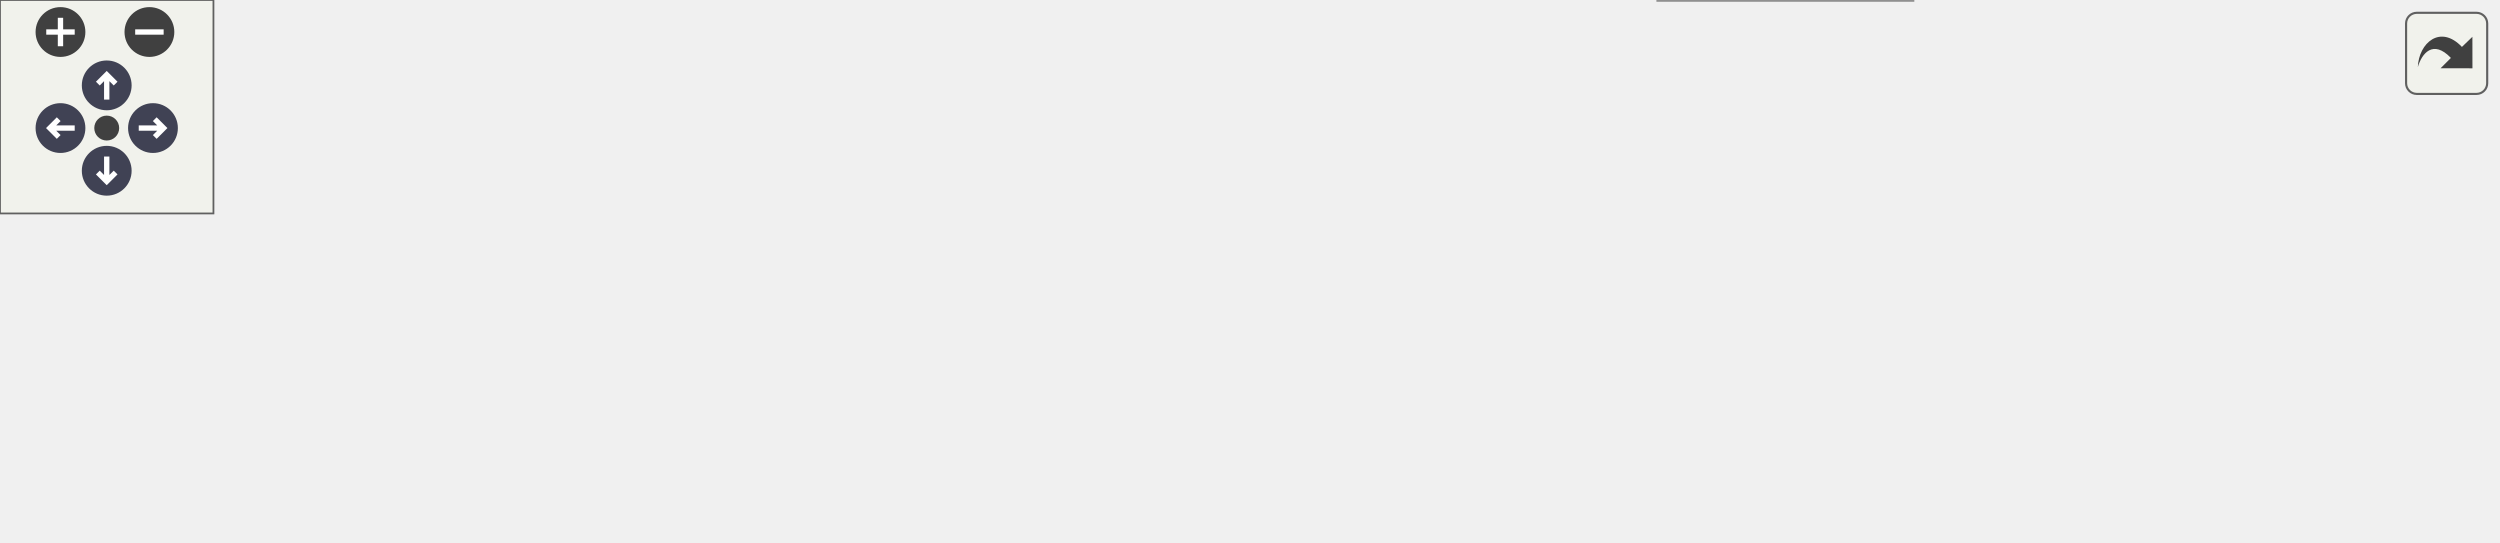
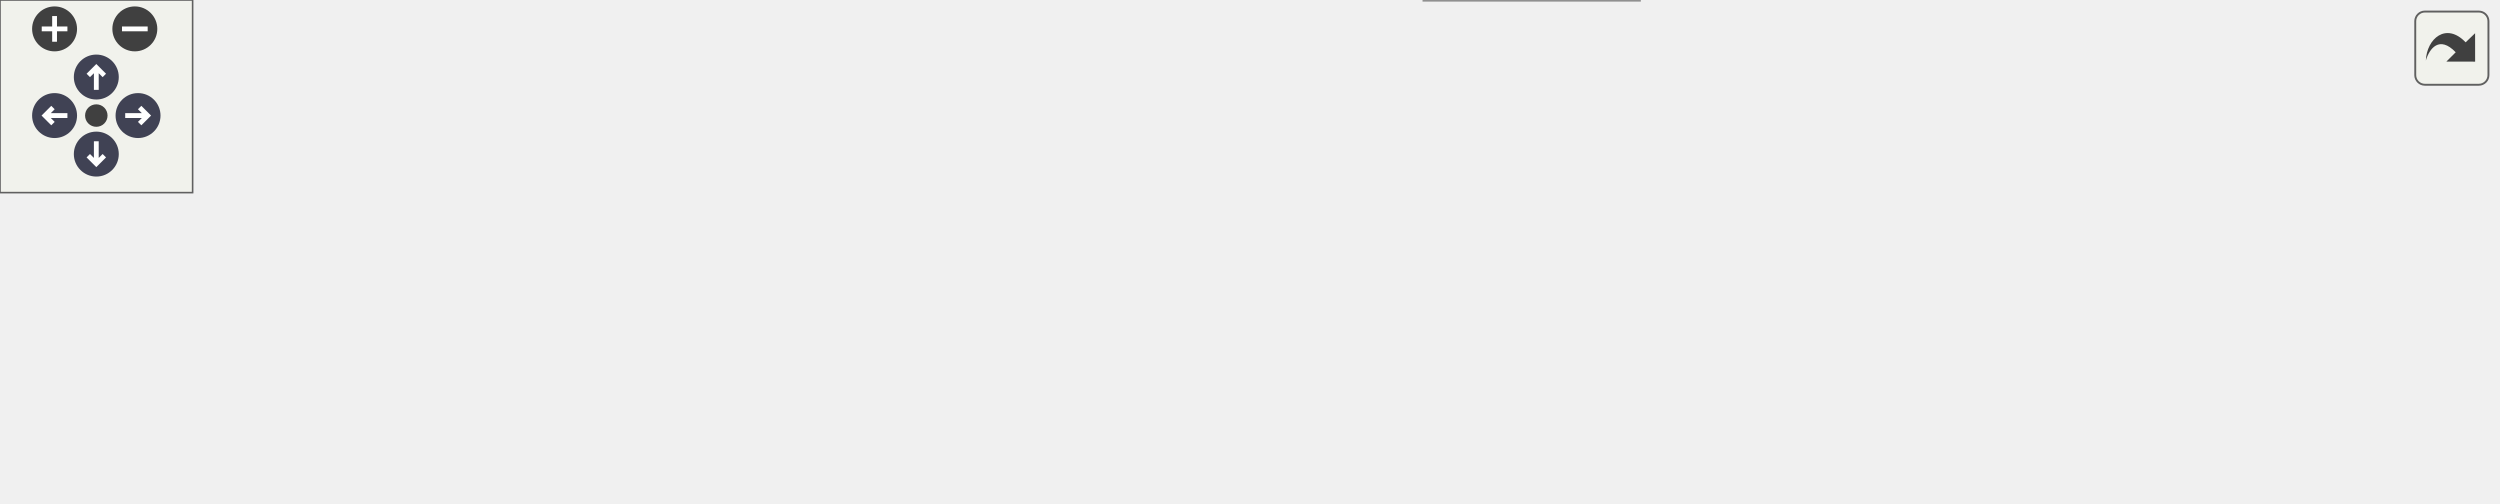
<svg xmlns="http://www.w3.org/2000/svg" xmlns:xlink="http://www.w3.org/1999/xlink" id="main" version="1.1" xml:space="preserve">
  <style type="text/css">
.node, .edge {opacity: 0.7;}
.node.selected, .edge.selected {opacity: 1;}
.edge:hover path { stroke: red; }
.edge:hover polygon { stroke: red; fill: red; }
</style>
  <defs>
    <circle id="rim" cx="0" cy="0" r="7" />
    <circle id="rim2" cx="0" cy="0" r="3.5" />
    <g id="zoomPlus">
      <use xlink:href="#rim" fill="#404040">
        <set attributeName="fill" to="#808080" begin="zoomplus.mouseover" end="zoomplus.mouseout" />
      </use>
      <path d="M-4,0h8M0,-4v8" fill="none" stroke="white" stroke-width="1.5" pointer-events="none" />
    </g>
    <g id="zoomMin">
      <use xlink:href="#rim" fill="#404040">
        <set attributeName="fill" to="#808080" begin="zoomminus.mouseover" end="zoomminus.mouseout" />
      </use>
      <path d="M-4,0h8" fill="none" stroke="white" stroke-width="1.5" pointer-events="none" />
    </g>
    <g id="arrowUp" transform="translate(30 24)">
      <use xlink:href="#rim" />
      <path pointer-events="none" fill="none" stroke="white" stroke-width="1.5" d="M0,-3.0v7 M-2.5,-0.5L0,-3.0L2.5,-0.5" />
    </g>
    <g id="arrowRight" transform="rotate(90) translate(36 -43)">
      <use xlink:href="#rim" />
      <path pointer-events="none" fill="none" stroke="white" stroke-width="1.5" d="M0,-3.0v7 M-2.5,-0.5L0,-3.0L2.5,-0.5" />
    </g>
    <g id="arrowDown" transform="rotate(180) translate(-30 -48)">
      <use xlink:href="#rim" />
      <path pointer-events="none" fill="none" stroke="white" stroke-width="1.5" d="M0,-3.0v7 M-2.5,-0.5L0,-3.0L2.5,-0.5" />
    </g>
    <g id="arrowLeft" transform="rotate(270) translate(-36 17)">
      <use xlink:href="#rim" />
      <path pointer-events="none" fill="none" stroke="white" stroke-width="1.5" d="M0,-3.0v7 M-2.5,-0.5L0,-3.0L2.5,-0.5" />
    </g>
    <g id="resetDef">
      <use xlink:href="#rim2" fill="#404040">
        <set attributeName="fill" to="#808080" begin="reset.mouseover" end="reset.mouseout" />
      </use>
    </g>
  </defs>
  <svg id="graph" class="graph">
    <g id="viewport">
      <g id="Node000001" class="node">
        <g id="a_Node000001">
-           <a xlink:title="Flip through color band colors. @bandn is the number of colors in the colorband.">
-             <polygon fill="#999999" stroke="#666666" points="113.5,-54.75 0,-54.75 0,-37 113.5,-37 113.5,-54.75" />
-             <text text-anchor="middle" x="56.75" y="-43.15" font-family="SourceSans" font-size="8.00">svg::next_in_color_band</text>
+           <a xlink:title="Flip through color band colors.">
+             <polygon fill="#999999" stroke="#666666" points="107.5,-58 0,-58 0,-38 107.5,-38 107.5,-58" />
+             <text text-anchor="middle" x="53.75" y="-46.4" font-family="SourceSans" font-size="8.00">svg::next_in_color_band</text>
          </a>
        </g>
      </g>
      <g id="Node000002" class="node">
        <g id="a_Node000002">
          <a xlink:href="namespacesvg.html#a79320da4cd41236a7eb7dd609b282888" target="_top" xlink:title="Forwarding function.">
-             <polygon fill="white" stroke="#666666" points="256.25,-91.75 149.5,-91.75 149.5,-74 256.25,-74 256.25,-91.75" />
-             <text text-anchor="middle" x="202.88" y="-80.15" font-family="SourceSans" font-size="8.00">svg::make_color_band</text>
+             <polygon fill="white" stroke="#666666" points="243.5,-96 143.5,-96 143.5,-76 243.5,-76 243.5,-96" />
+             <text text-anchor="middle" x="193.5" y="-84.4" font-family="SourceSans" font-size="8.00">svg::make_color_band</text>
          </a>
        </g>
      </g>
      <g id="edge1_Node000001_Node000002" class="edge">
        <g id="a_edge1_Node000001_Node000002">
          <a xlink:title=" ">
-             <path fill="none" stroke="#63b8ff" d="M94.12,-55.21C112.47,-59.92 134.95,-65.69 154.62,-70.74" />
-             <polygon fill="#63b8ff" stroke="#63b8ff" points="153.5,-74.07 164.05,-73.16 155.24,-67.29 153.5,-74.07" />
-           </a>
-         </g>
-       </g>
-       <g id="Node000006" class="node">
-         <g id="a_Node000006">
+             <path fill="none" stroke="#63b8ff" d="M92.76,-58.48C108.56,-62.85 127.11,-67.96 143.89,-72.59" />
+             <polygon fill="#63b8ff" stroke="#63b8ff" points="142.59,-75.86 153.16,-75.15 144.45,-69.11 142.59,-75.86" />
+           </a>
+         </g>
+       </g>
+       <g id="Node000007" class="node">
+         <g id="a_Node000007">
          <a xlink:href="namespacesvg.html#a80195ef46b7ed340c7a3f2a4b5eb6874" target="_top" xlink:title=" ">
-             <polygon fill="white" stroke="#666666" points="412.5,-54.75 292.25,-54.75 292.25,-37 412.5,-37 412.5,-54.75" />
-             <text text-anchor="middle" x="352.38" y="-43.15" font-family="SourceSans" font-size="8.00">svg::make_color_band_v1</text>
-           </a>
-         </g>
-       </g>
-       <g id="edge8_Node000001_Node000006" class="edge">
-         <g id="a_edge8_Node000001_Node000006">
-           <a xlink:title=" ">
-             <path fill="none" stroke="#63b8ff" d="M113.67,-45.88C161.08,-45.88 229.35,-45.88 280.57,-45.88" />
-             <polygon fill="#63b8ff" stroke="#63b8ff" points="280.37,-49.38 290.37,-45.88 280.37,-42.38 280.37,-49.38" />
-           </a>
-         </g>
-       </g>
-       <g id="Node000008" class="node">
-         <g id="a_Node000008">
+             <polygon fill="white" stroke="#666666" points="391.5,-58 279.5,-58 279.5,-38 391.5,-38 391.5,-58" />
+             <text text-anchor="middle" x="335.5" y="-46.4" font-family="SourceSans" font-size="8.00">svg::make_color_band_v1</text>
+           </a>
+         </g>
+       </g>
+       <g id="edge9_Node000001_Node000007" class="edge">
+         <g id="a_edge9_Node000001_Node000007">
+           <a xlink:title=" ">
+             <path fill="none" stroke="#63b8ff" d="M107.7,-48C153.16,-48 218.91,-48 267.93,-48" />
+             <polygon fill="#63b8ff" stroke="#63b8ff" points="267.86,-51.5 277.86,-48 267.86,-44.5 267.86,-51.5" />
+           </a>
+         </g>
+       </g>
+       <g id="Node000009" class="node">
+         <g id="a_Node000009">
          <a xlink:href="namespacesvg.html#a36b1c48ad4601b205790e3772ad0a7b6" target="_top" xlink:title=" ">
-             <polygon fill="white" stroke="#666666" points="537.62,-17.75 466.12,-17.75 466.12,0 537.62,0 537.62,-17.75" />
-             <text text-anchor="middle" x="501.88" y="-6.15" font-family="SourceSans" font-size="8.00">svg::to_string</text>
-           </a>
-         </g>
-       </g>
-       <g id="edge9_Node000001_Node000008" class="edge">
-         <g id="a_edge9_Node000001_Node000008">
-           <a xlink:title=" ">
-             <path fill="none" stroke="#63b8ff" d="M113.87,-41.19C202.22,-33.81 372.09,-19.63 454.19,-12.77" />
-             <polygon fill="#63b8ff" stroke="#63b8ff" points="454.46,-16.26 464.14,-11.94 453.88,-9.29 454.46,-16.26" />
+             <polygon fill="white" stroke="#666666" points="510.62,-20 443.62,-20 443.62,0 510.62,0 510.62,-20" />
+             <text text-anchor="middle" x="477.12" y="-8.4" font-family="SourceSans" font-size="8.00">svg::to_string</text>
+           </a>
+         </g>
+       </g>
+       <g id="edge10_Node000001_Node000009" class="edge">
+         <g id="a_edge10_Node000001_Node000009">
+           <a xlink:title=" ">
+             <path fill="none" stroke="#63b8ff" d="M107.69,-43.23C191.68,-35.65 353.94,-21.02 432.03,-13.98" />
+             <polygon fill="#63b8ff" stroke="#63b8ff" points="432.22,-17.47 441.86,-13.09 431.59,-10.5 432.22,-17.47" />
          </a>
        </g>
      </g>
      <g id="Node000003" class="node">
        <g id="a_Node000003">
          <a xlink:href="namespacesvg.html#a86299e1b709e10d8ddbe9fe4e5231dc5" target="_top" xlink:title="Oklab https://bottosson.github.io/posts/oklab/.">
-             <polygon fill="white" stroke="#666666" points="403.88,-91.75 300.88,-91.75 300.88,-74 403.88,-74 403.88,-91.75" />
-             <text text-anchor="middle" x="352.38" y="-80.15" font-family="SourceSans" font-size="8.00">svg::active_spectrum</text>
+             <polygon fill="white" stroke="#666666" points="382.88,-96 288.12,-96 288.12,-76 382.88,-76 382.88,-96" />
+             <text text-anchor="middle" x="335.5" y="-84.4" font-family="SourceSans" font-size="8.00">svg::active_spectrum</text>
          </a>
        </g>
      </g>
      <g id="edge2_Node000002_Node000003" class="edge">
        <g id="a_edge2_Node000002_Node000003">
          <a xlink:title=" ">
-             <path fill="none" stroke="#63b8ff" d="M256.71,-82.88C267.15,-82.88 278.2,-82.88 288.93,-82.88" />
-             <polygon fill="#63b8ff" stroke="#63b8ff" points="288.88,-86.38 298.88,-82.88 288.88,-79.38 288.88,-86.38" />
-           </a>
-         </g>
-       </g>
-       <g id="edge5_Node000002_Node000006" class="edge">
-         <g id="a_edge5_Node000002_Node000006">
-           <a xlink:title=" ">
-             <path fill="none" stroke="#63b8ff" d="M241.1,-73.54C259.87,-68.83 282.88,-63.06 303.01,-58.01" />
-             <polygon fill="#63b8ff" stroke="#63b8ff" points="303.85,-61.4 312.7,-55.58 302.15,-54.62 303.85,-61.4" />
+             <path fill="none" stroke="#63b8ff" d="M243.86,-86C254.49,-86 265.82,-86 276.75,-86" />
+             <polygon fill="#63b8ff" stroke="#63b8ff" points="276.42,-89.5 286.42,-86 276.42,-82.5 276.42,-89.5" />
+           </a>
+         </g>
+       </g>
+       <g id="edge6_Node000002_Node000007" class="edge">
+         <g id="a_edge6_Node000002_Node000007">
+           <a xlink:title=" ">
+             <path fill="none" stroke="#63b8ff" d="M233.13,-75.52C249.19,-71.15 268.04,-66.04 285.1,-61.41" />
+             <polygon fill="#63b8ff" stroke="#63b8ff" points="285.81,-64.84 294.54,-58.85 283.97,-58.09 285.81,-64.84" />
          </a>
        </g>
      </g>
      <g id="Node000004" class="node">
        <g id="a_Node000004">
          <a xlink:href="namespacesvg.html#ad15806ae856c597bdb6a2e928ca31481" target="_top" xlink:title="Forwarding function.">
-             <polygon fill="white" stroke="#666666" points="540.62,-91.75 463.12,-91.75 463.12,-74 540.62,-74 540.62,-91.75" />
-             <text text-anchor="middle" x="501.88" y="-80.15" font-family="SourceSans" font-size="8.00">svg::color_qf_lt</text>
+             <polygon fill="white" stroke="#666666" points="513.25,-96 441,-96 441,-76 513.25,-76 513.25,-96" />
+             <text text-anchor="middle" x="477.12" y="-84.4" font-family="SourceSans" font-size="8.00">svg::color_qf_lt</text>
          </a>
        </g>
      </g>
      <g id="edge3_Node000003_Node000004" class="edge">
        <g id="a_edge3_Node000003_Node000004">
          <a xlink:title=" ">
-             <path fill="none" stroke="#63b8ff" d="M404.14,-82.88C419.54,-82.88 436.44,-82.88 451.73,-82.88" />
-             <polygon fill="#63b8ff" stroke="#63b8ff" points="451.56,-86.38 461.56,-82.88 451.56,-79.38 451.56,-86.38" />
+             <path fill="none" stroke="#63b8ff" d="M382.99,-86C398.04,-86 414.72,-86 429.75,-86" />
+             <polygon fill="#63b8ff" stroke="#63b8ff" points="429.36,-89.5 439.36,-86 429.36,-82.5 429.36,-89.5" />
          </a>
        </g>
      </g>
      <g id="Node000005" class="node">
        <g id="a_Node000005">
-           <a xlink:href="namespacesvg.html#a804d33f9f3d2f0debdcfc4317f5b8487" target="_top" xlink:title=" ">
-             <polygon fill="white" stroke="#666666" points="701.75,-91.75 591.25,-91.75 591.25,-74 701.75,-74 701.75,-91.75" />
-             <text text-anchor="middle" x="646.5" y="-80.15" font-family="SourceSans" font-size="8.00">svg::color_qf_lt_hue_v2</text>
+           <a xlink:href="namespacesvg.html#ace451856d4faf4d251a5a49aba625c3e" target="_top" xlink:title="Default compare distances from k1,k2 to black.">
+             <polygon fill="white" stroke="#666666" points="642.5,-96 562.75,-96 562.75,-76 642.5,-76 642.5,-96" />
+             <text text-anchor="middle" x="602.62" y="-84.4" font-family="SourceSans" font-size="8.00">svg::color_qf_lt_v</text>
          </a>
        </g>
      </g>
      <g id="edge4_Node000004_Node000005" class="edge">
        <g id="a_edge4_Node000004_Node000005">
          <a xlink:title=" ">
-             <path fill="none" stroke="#63b8ff" d="M541.1,-82.88C552.9,-82.88 566.26,-82.88 579.39,-82.88" />
-             <polygon fill="#63b8ff" stroke="#63b8ff" points="579.3,-86.38 589.3,-82.88 579.3,-79.38 579.3,-86.38" />
-           </a>
-         </g>
-       </g>
-       <g id="Node000007" class="node">
-         <g id="a_Node000007">
+             <path fill="none" stroke="#63b8ff" d="M513.52,-86C525.19,-86 538.42,-86 551.01,-86" />
+             <polygon fill="#63b8ff" stroke="#63b8ff" points="550.81,-89.5 560.81,-86 550.81,-82.5 550.81,-89.5" />
+           </a>
+         </g>
+       </g>
+       <g id="Node000006" class="node">
+         <g id="a_Node000006">
+           <a xlink:href="namespacesvg.html#ac96d0e1435f308aecc6e4c362a2c769d" target="_top" xlink:title=" ">
+             <polygon fill="white" stroke="#666666" points="777.75,-96 678.5,-96 678.5,-76 777.75,-76 777.75,-96" />
+             <text text-anchor="middle" x="728.12" y="-84.4" font-family="SourceSans" font-size="8.00">svg::color_qf_distance</text>
+           </a>
+         </g>
+       </g>
+       <g id="edge5_Node000005_Node000006" class="edge">
+         <g id="a_edge5_Node000005_Node000006">
+           <a xlink:title=" ">
+             <path fill="none" stroke="#63b8ff" d="M642.7,-86C650.39,-86 658.62,-86 666.81,-86" />
+             <polygon fill="#63b8ff" stroke="#63b8ff" points="666.8,-89.5 676.8,-86 666.8,-82.5 666.8,-89.5" />
+           </a>
+         </g>
+       </g>
+       <g id="Node000008" class="node">
+         <g id="a_Node000008">
          <a xlink:href="namespacesvg.html#abcad3fe27275ca32d7db21d8475f66ae" target="_top" xlink:title=" ">
-             <polygon fill="white" stroke="#666666" points="555.25,-54.75 448.5,-54.75 448.5,-37 555.25,-37 555.25,-54.75" />
-             <text text-anchor="middle" x="501.88" y="-43.15" font-family="SourceSans" font-size="8.00">svg::combine_color_qi</text>
-           </a>
-         </g>
-       </g>
-       <g id="edge6_Node000006_Node000007" class="edge">
-         <g id="a_edge6_Node000006_Node000007">
-           <a xlink:title=" ">
-             <path fill="none" stroke="#63b8ff" d="M412.94,-45.88C420.79,-45.88 428.85,-45.88 436.77,-45.88" />
-             <polygon fill="#63b8ff" stroke="#63b8ff" points="436.7,-49.38 446.7,-45.88 436.7,-42.38 436.7,-49.38" />
-           </a>
-         </g>
-       </g>
-       <g id="edge7_Node000006_Node000008" class="edge">
-         <g id="a_edge7_Node000006_Node000008">
-           <a xlink:title=" ">
-             <path fill="none" stroke="#63b8ff" d="M390.6,-36.54C410.04,-31.66 434.01,-25.65 454.63,-20.47" />
-             <polygon fill="#63b8ff" stroke="#63b8ff" points="455.38,-23.9 464.23,-18.07 453.68,-17.11 455.38,-23.9" />
+             <polygon fill="white" stroke="#666666" points="526.75,-58 427.5,-58 427.5,-38 526.75,-38 526.75,-58" />
+             <text text-anchor="middle" x="477.12" y="-46.4" font-family="SourceSans" font-size="8.00">svg::combine_color_qi</text>
+           </a>
+         </g>
+       </g>
+       <g id="edge7_Node000007_Node000008" class="edge">
+         <g id="a_edge7_Node000007_Node000008">
+           <a xlink:title=" ">
+             <path fill="none" stroke="#63b8ff" d="M391.68,-48C399.66,-48 407.91,-48 415.98,-48" />
+             <polygon fill="#63b8ff" stroke="#63b8ff" points="415.71,-51.5 425.71,-48 415.71,-44.5 415.71,-51.5" />
+           </a>
+         </g>
+       </g>
+       <g id="edge8_Node000007_Node000009" class="edge">
+         <g id="a_edge8_Node000007_Node000009">
+           <a xlink:title=" ">
+             <path fill="none" stroke="#63b8ff" d="M375.02,-37.52C392.8,-32.68 414,-26.91 432.38,-21.91" />
+             <polygon fill="#63b8ff" stroke="#63b8ff" points="433.21,-25.31 441.94,-19.3 431.38,-18.55 433.21,-25.31" />
          </a>
        </g>
      </g>
    </g>
  </svg>
  <g id="navigator" transform="translate(0 0)" fill="#404254">
    <rect fill="#f2f5e9" fill-opacity="0.5" stroke="#606060" stroke-width=".5" x="0" y="0" width="60" height="60" />
    <use id="zoomplus" xlink:href="#zoomPlus" x="17" y="9" />
    <use id="zoomminus" xlink:href="#zoomMin" x="42" y="9" />
    <use id="reset" xlink:href="#resetDef" x="30" y="36" />
    <use id="arrowup" xlink:href="#arrowUp" x="0" y="0" />
    <use id="arrowright" xlink:href="#arrowRight" x="0" y="0" />
    <use id="arrowdown" xlink:href="#arrowDown" x="0" y="0" />
    <use id="arrowleft" xlink:href="#arrowLeft" x="0" y="0" />
  </g>
  <svg viewBox="0 0 15 15" width="100%" height="30px" preserveAspectRatio="xMaxYMin meet">
    <g id="arrow_out" transform="scale(0.3 0.3)">
      <a xlink:href="namespacesvg_ae25614aaac6374dd8f78d382dfaa4fd2_cgraph_org.svg" target="_base">
        <rect id="button" ry="5" rx="5" y="6" x="6" height="38" width="38" fill="#f2f5e9" fill-opacity="0.5" stroke="#606060" stroke-width="1.0" />
        <path id="arrow" d="M 11.5,31.437 C 11.94,20.098 22.043,11.323 32.159,21.979 L 37.069,17.246 C 37.069,17.246 37.088,32 37.088,32 L 22.16,31.978 C 22.16,31.978 26.998,27.14 26.998,27.14 C 18.529,18.264 13.292,25.23 11.5,31.437 z" style="fill:#404040;" />
      </a>
    </g>
  </svg>
  <style type="text/css">

[data-mouse-over-selected='false'] { opacity: 0.7; }
[data-mouse-over-selected='true']  { opacity: 1.0; }

</style>
</svg>
